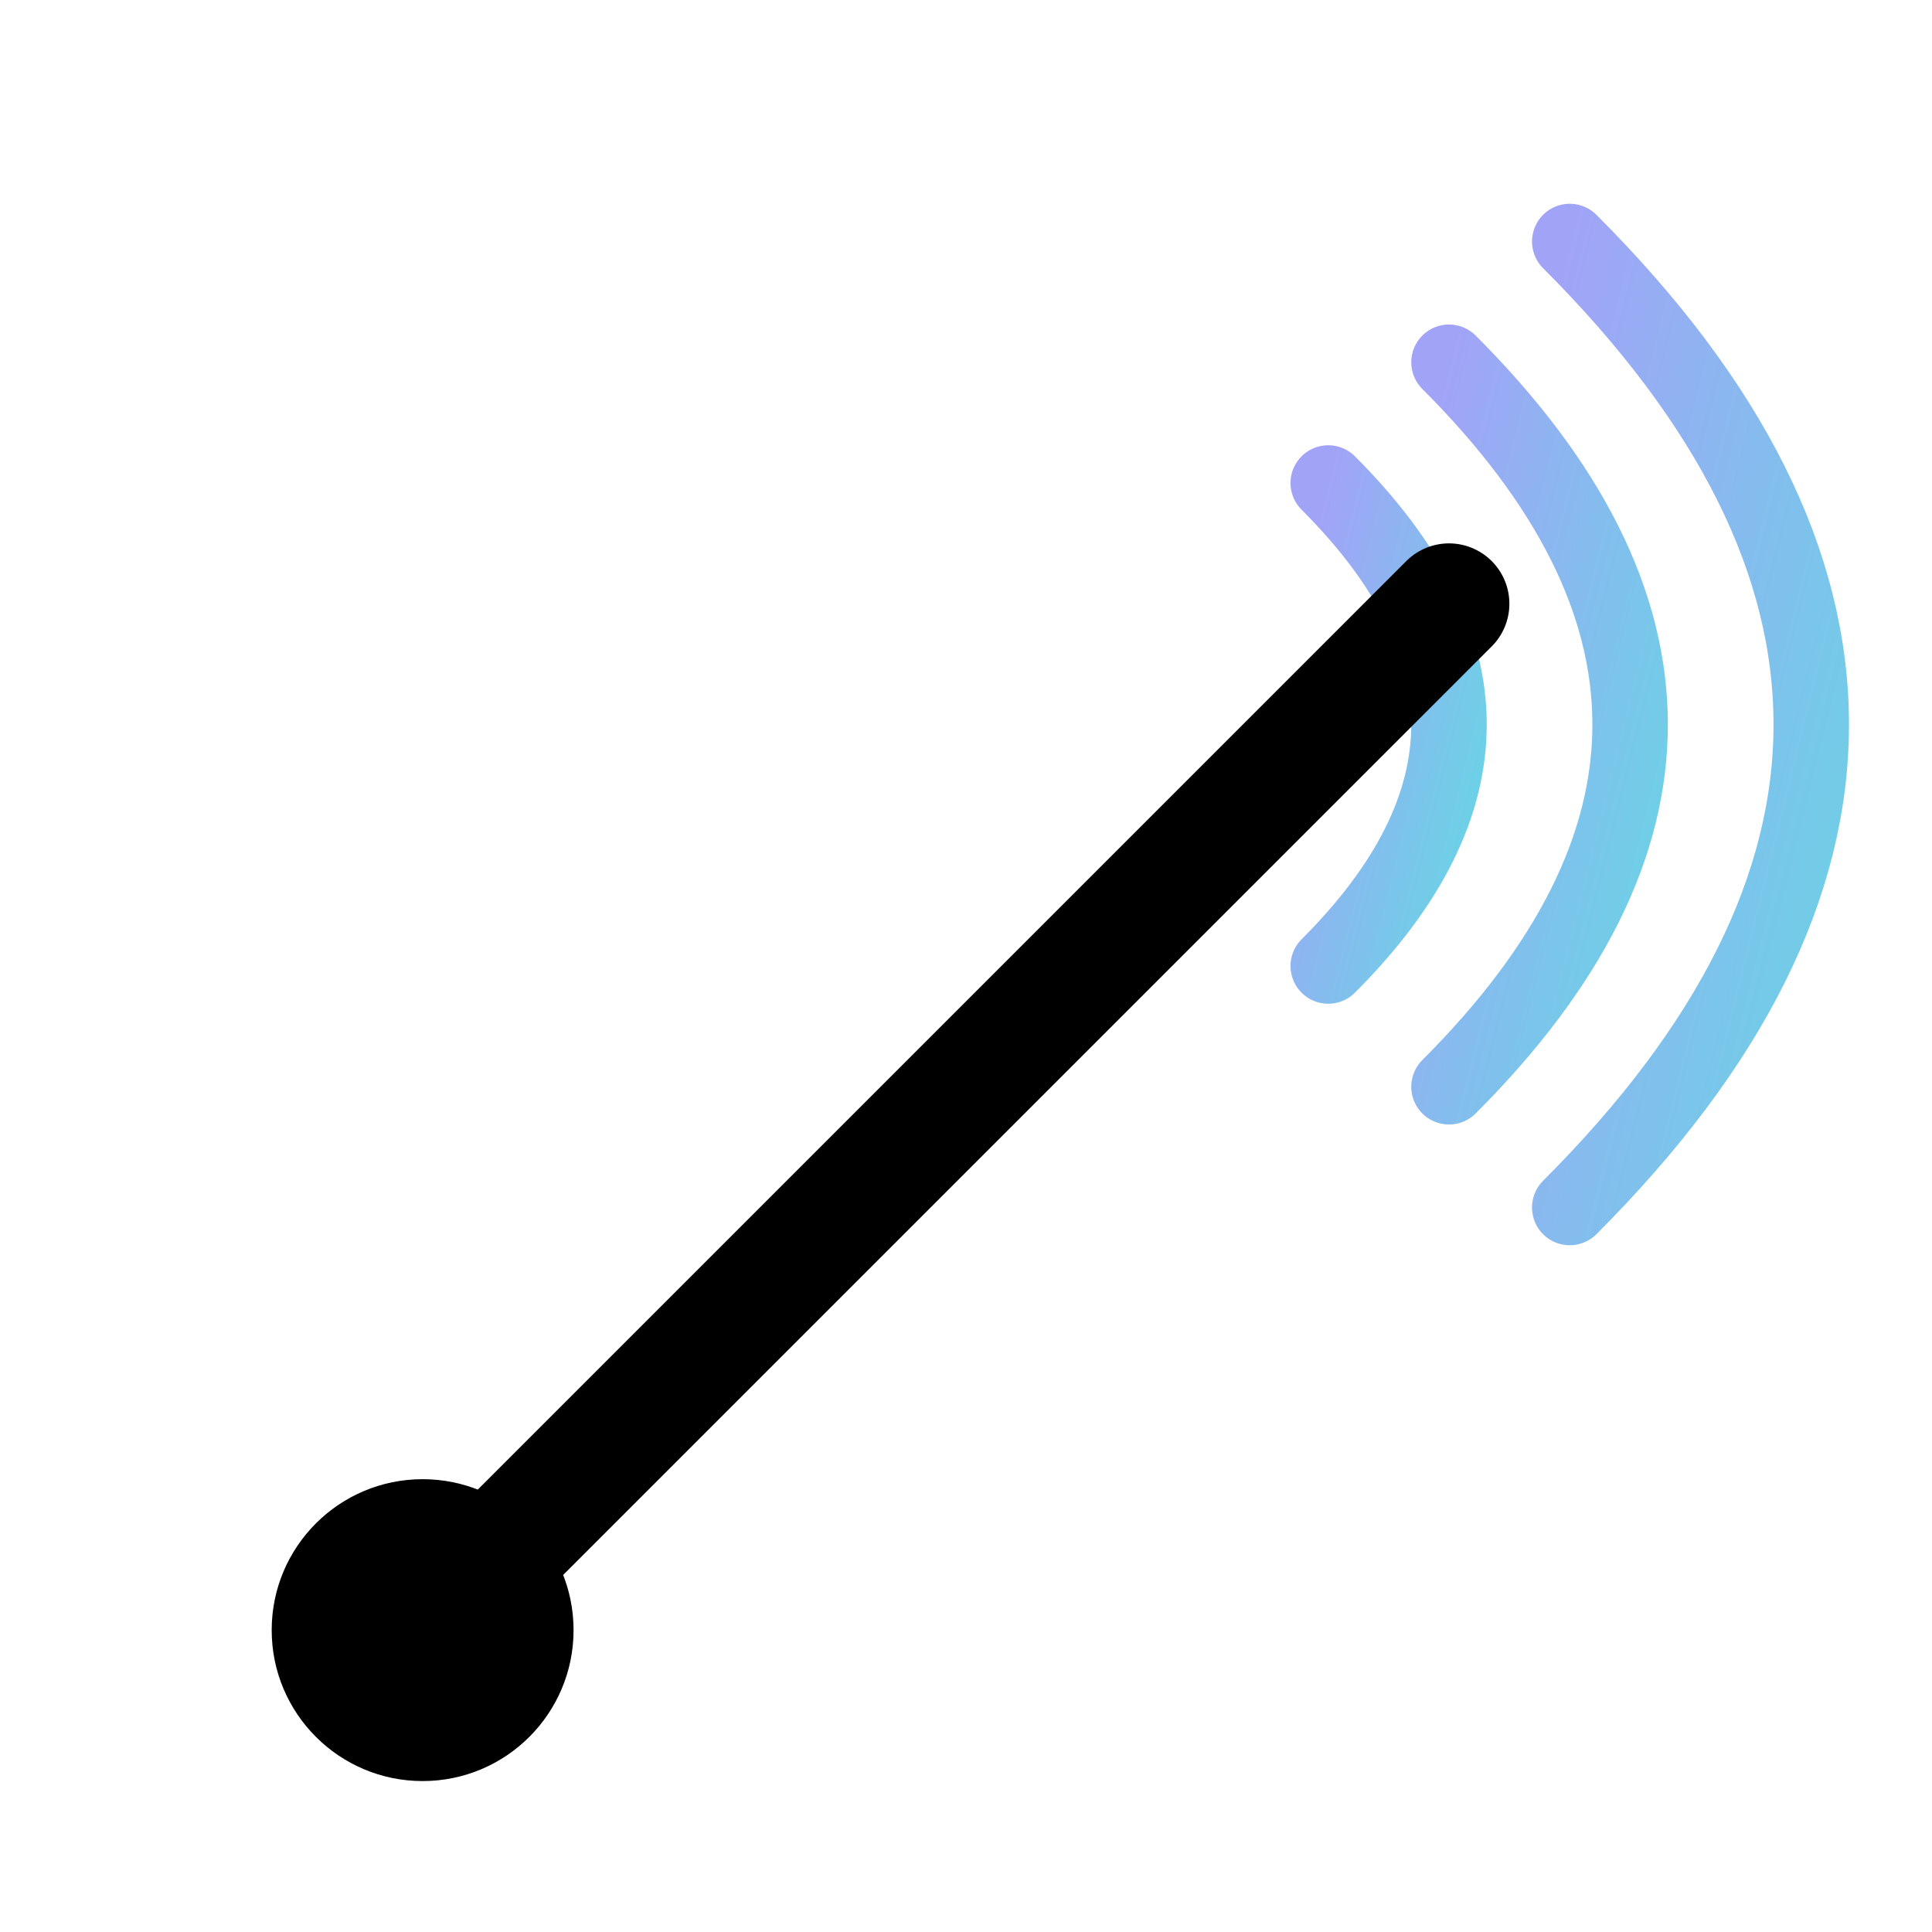
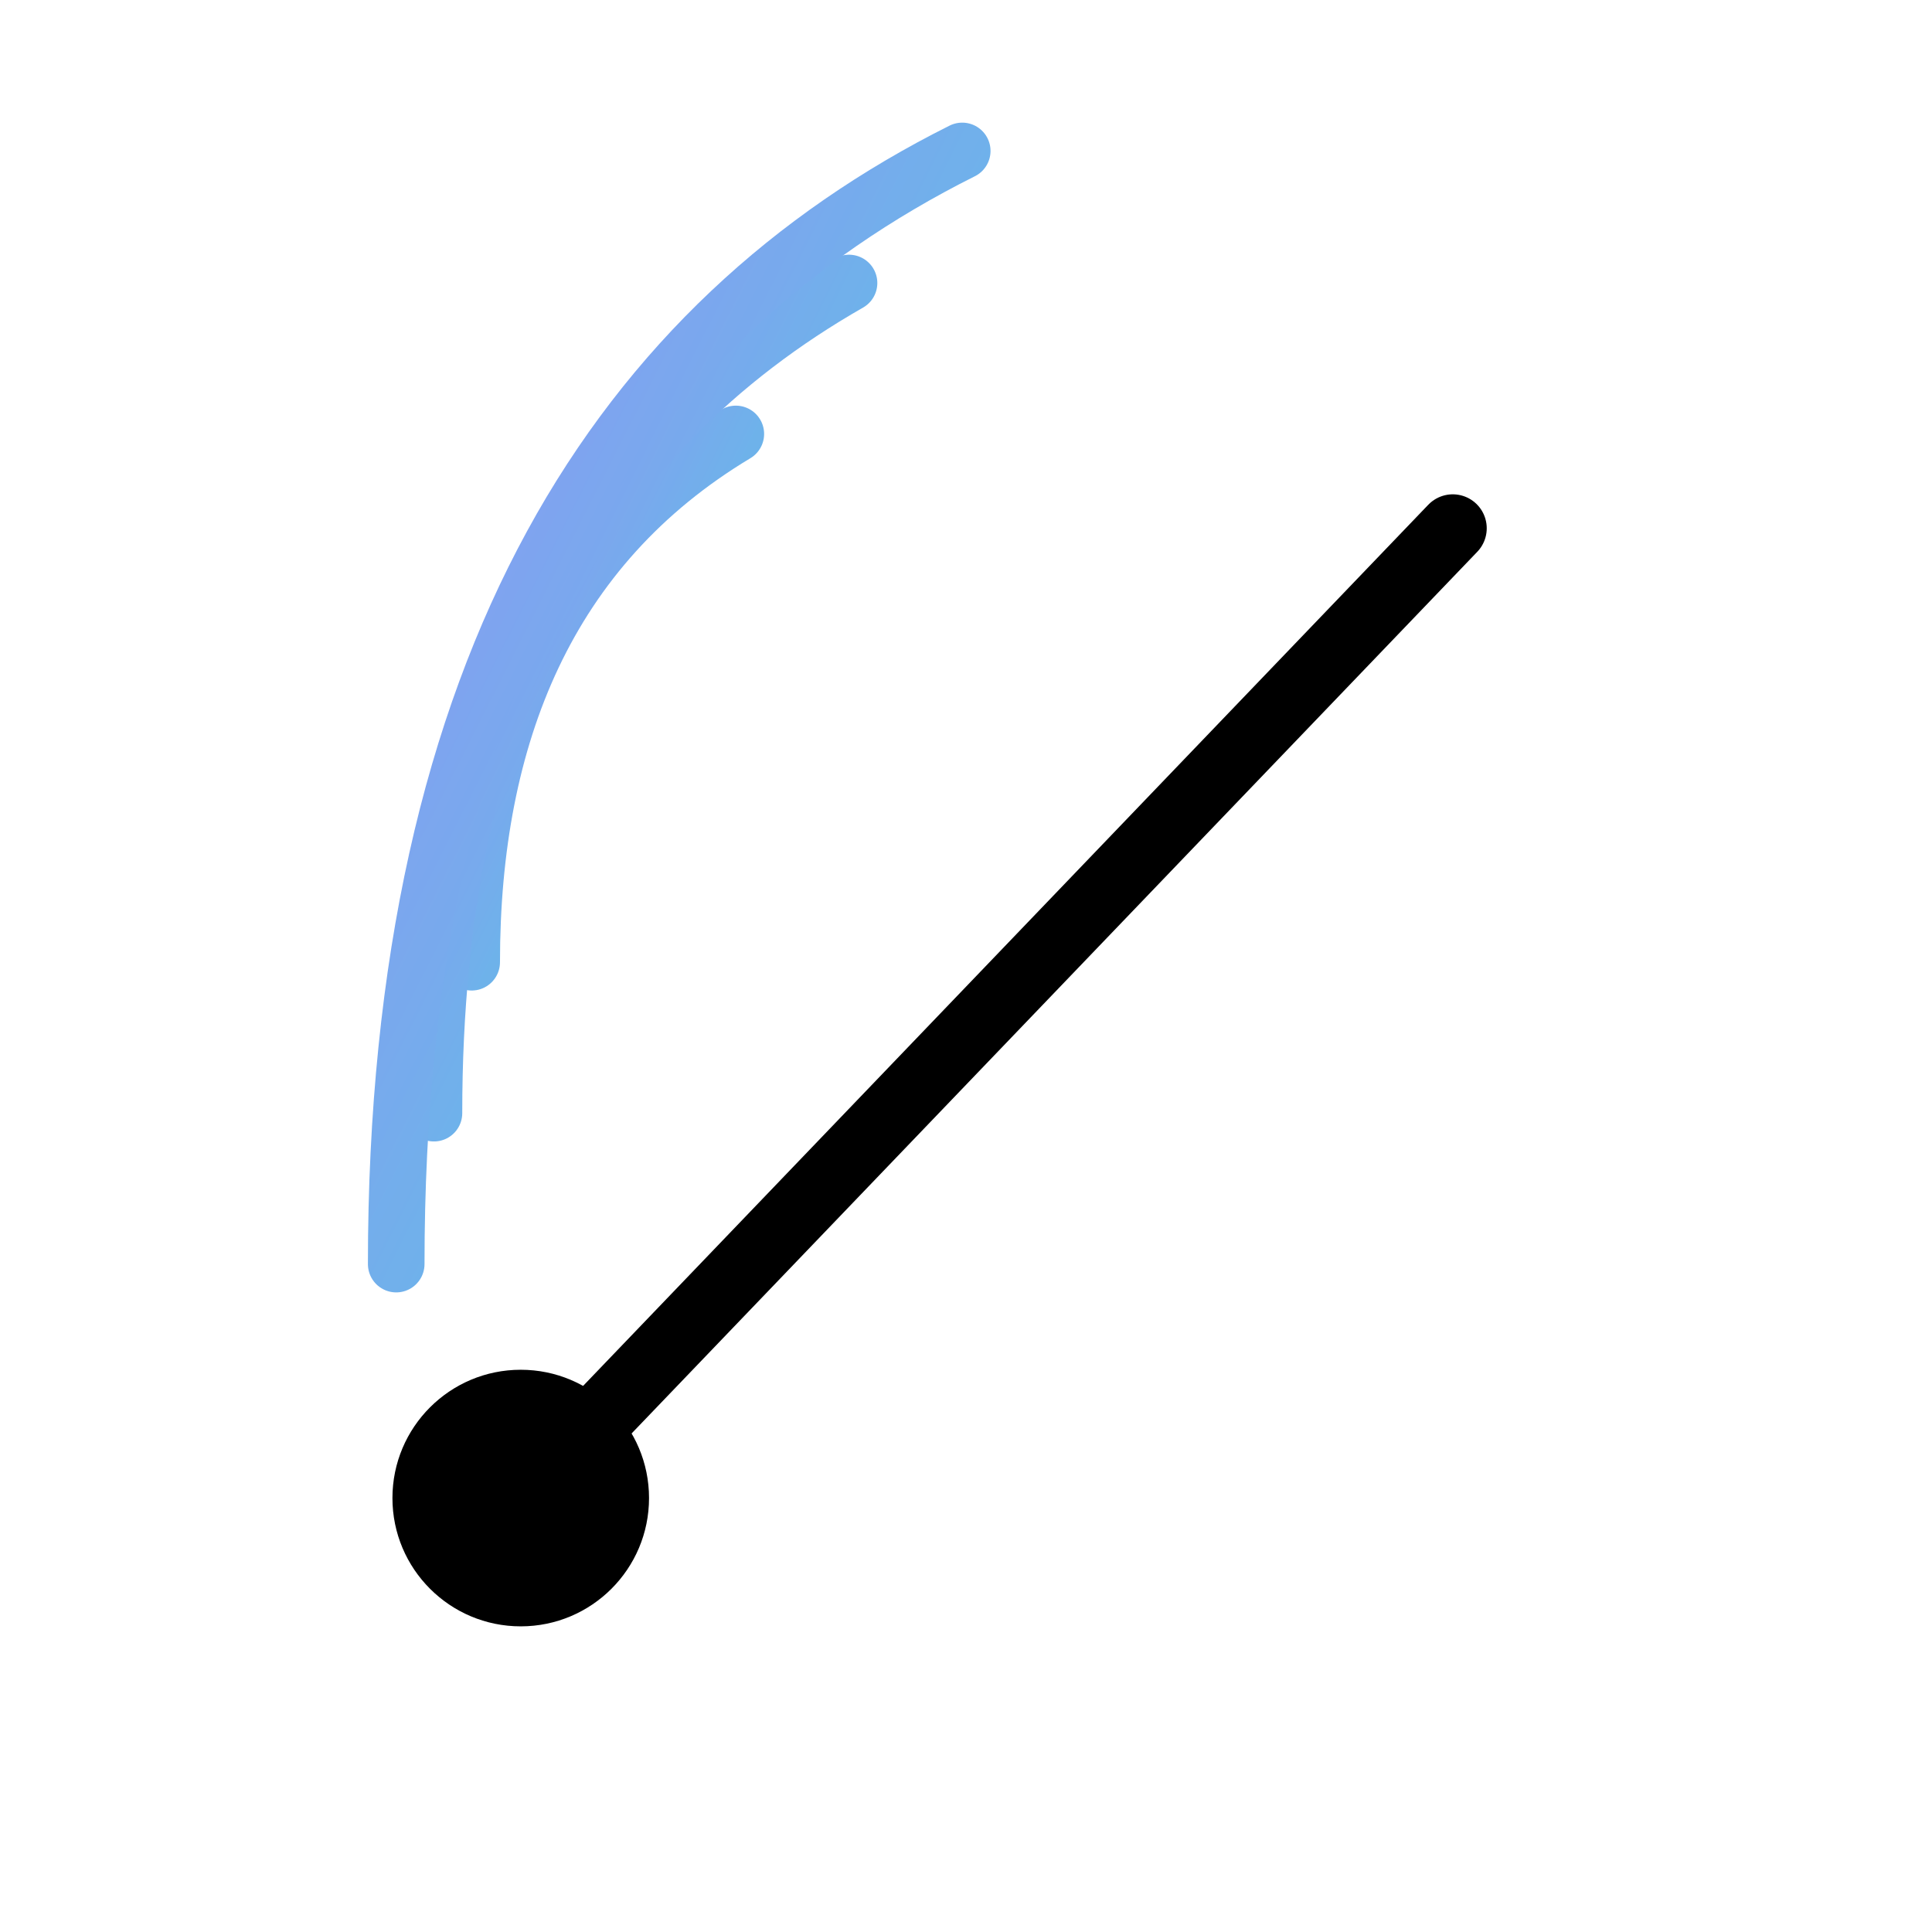
- <svg xmlns="http://www.w3.org/2000/svg" viewBox="0 0 64 64" width="64" height="64" role="img" aria-label="Baton mark">
+ <svg xmlns="http://www.w3.org/2000/svg" viewBox="0 0 512 512" width="512" height="512" role="img" aria-label="Baton mark">
  <defs>
-     <linearGradient id="arc-gradient" x1="0%" y1="0%" x2="100%" y2="100%">
+     <linearGradient id="arc-grad" x1="0%" y1="0%" x2="100%" y2="100%">
      <stop offset="0%" stop-color="#6366f1" />
      <stop offset="100%" stop-color="#06b6d4" />
    </linearGradient>
  </defs>
-   <g fill="none" stroke="url(#arc-gradient)" stroke-width="2.5" stroke-linecap="round" opacity="0.6">
-     <path d="M44 16 Q52 24 44 32" />
-     <path d="M48 12 Q60 24 48 36" />
-     <path d="M52 8 Q68 24 52 40" />
+   <g fill="none" stroke="url(#arc-grad)" stroke-width="15" stroke-linecap="round" opacity="0.7">
+     <path d="M 195 115 C 145 145, 125 195, 125 255" />
+     <path d="M 225 75 C 155 115, 115 185, 115 295" />
+     <path d="M 255 40 C 165 85, 105 175, 105 335" />
  </g>
-   <line x1="16" y1="52" x2="48" y2="20" stroke="currentColor" stroke-width="4" stroke-linecap="round" />
-   <circle cx="14" cy="54" r="5" fill="currentColor" />
+   <line x1="150" y1="385" x2="385" y2="140" stroke="currentColor" stroke-width="18" stroke-linecap="round" />
+   <circle cx="138" cy="397" r="34" fill="currentColor" />
</svg>
